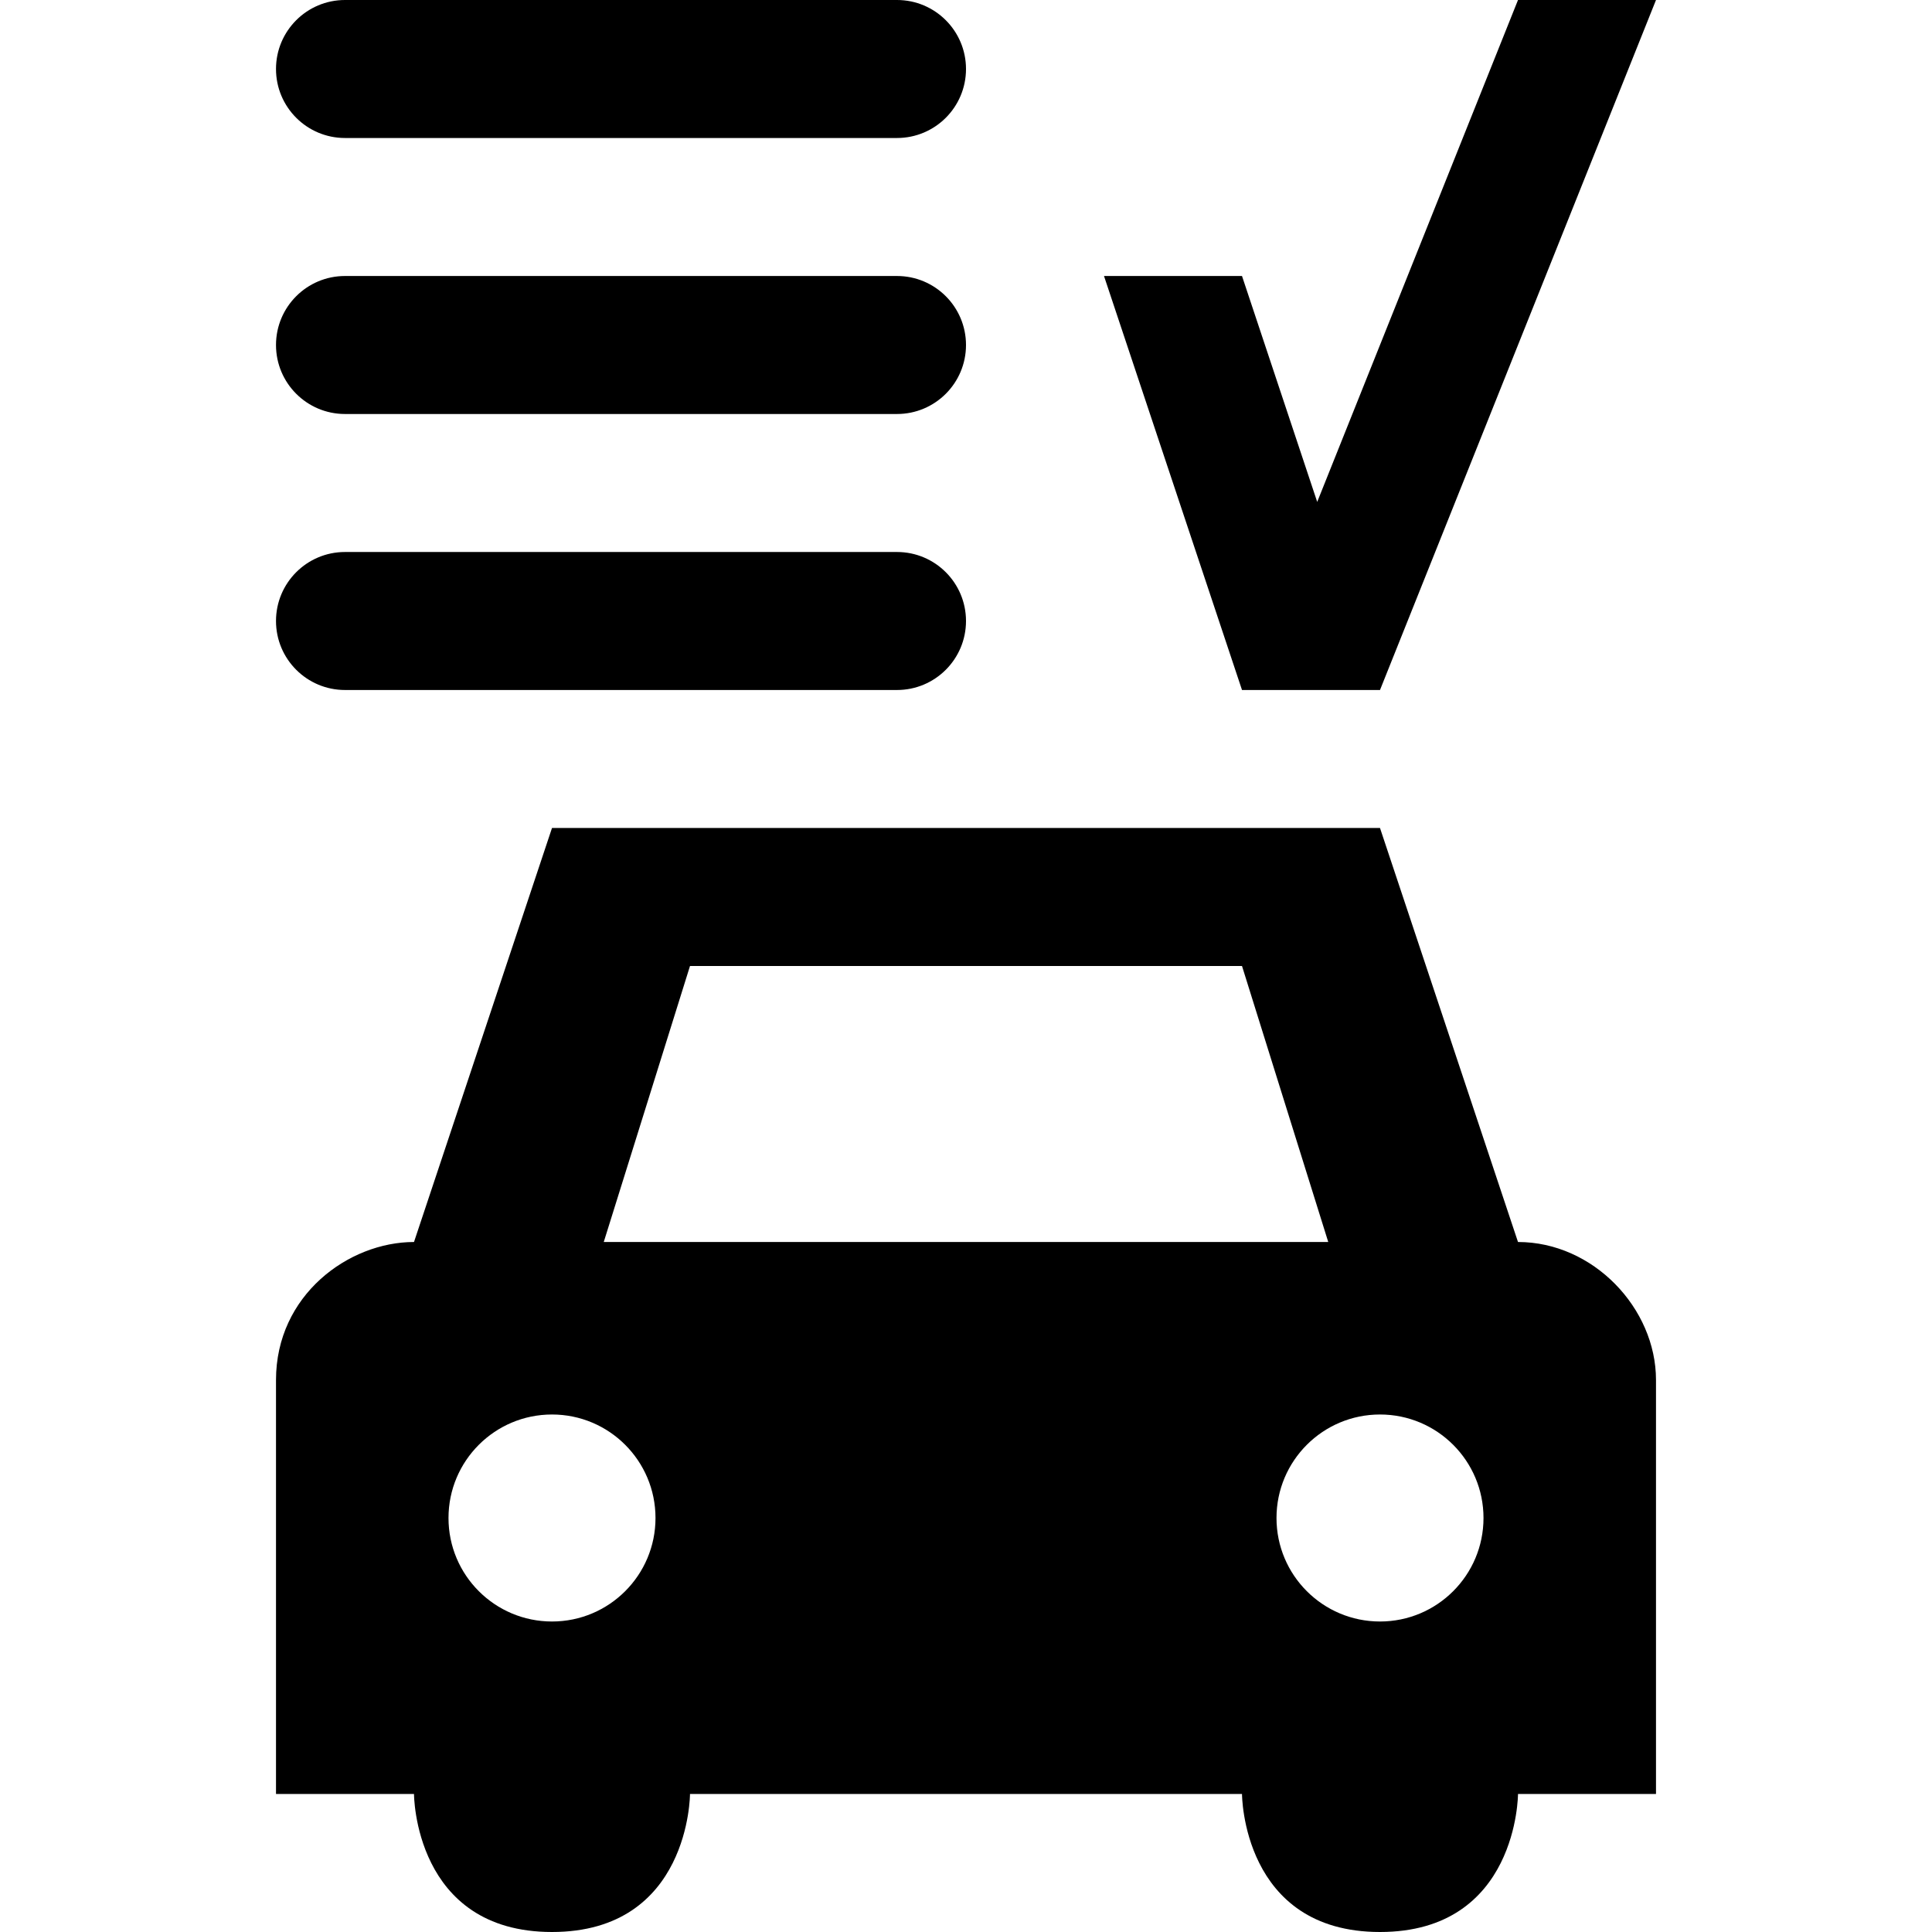
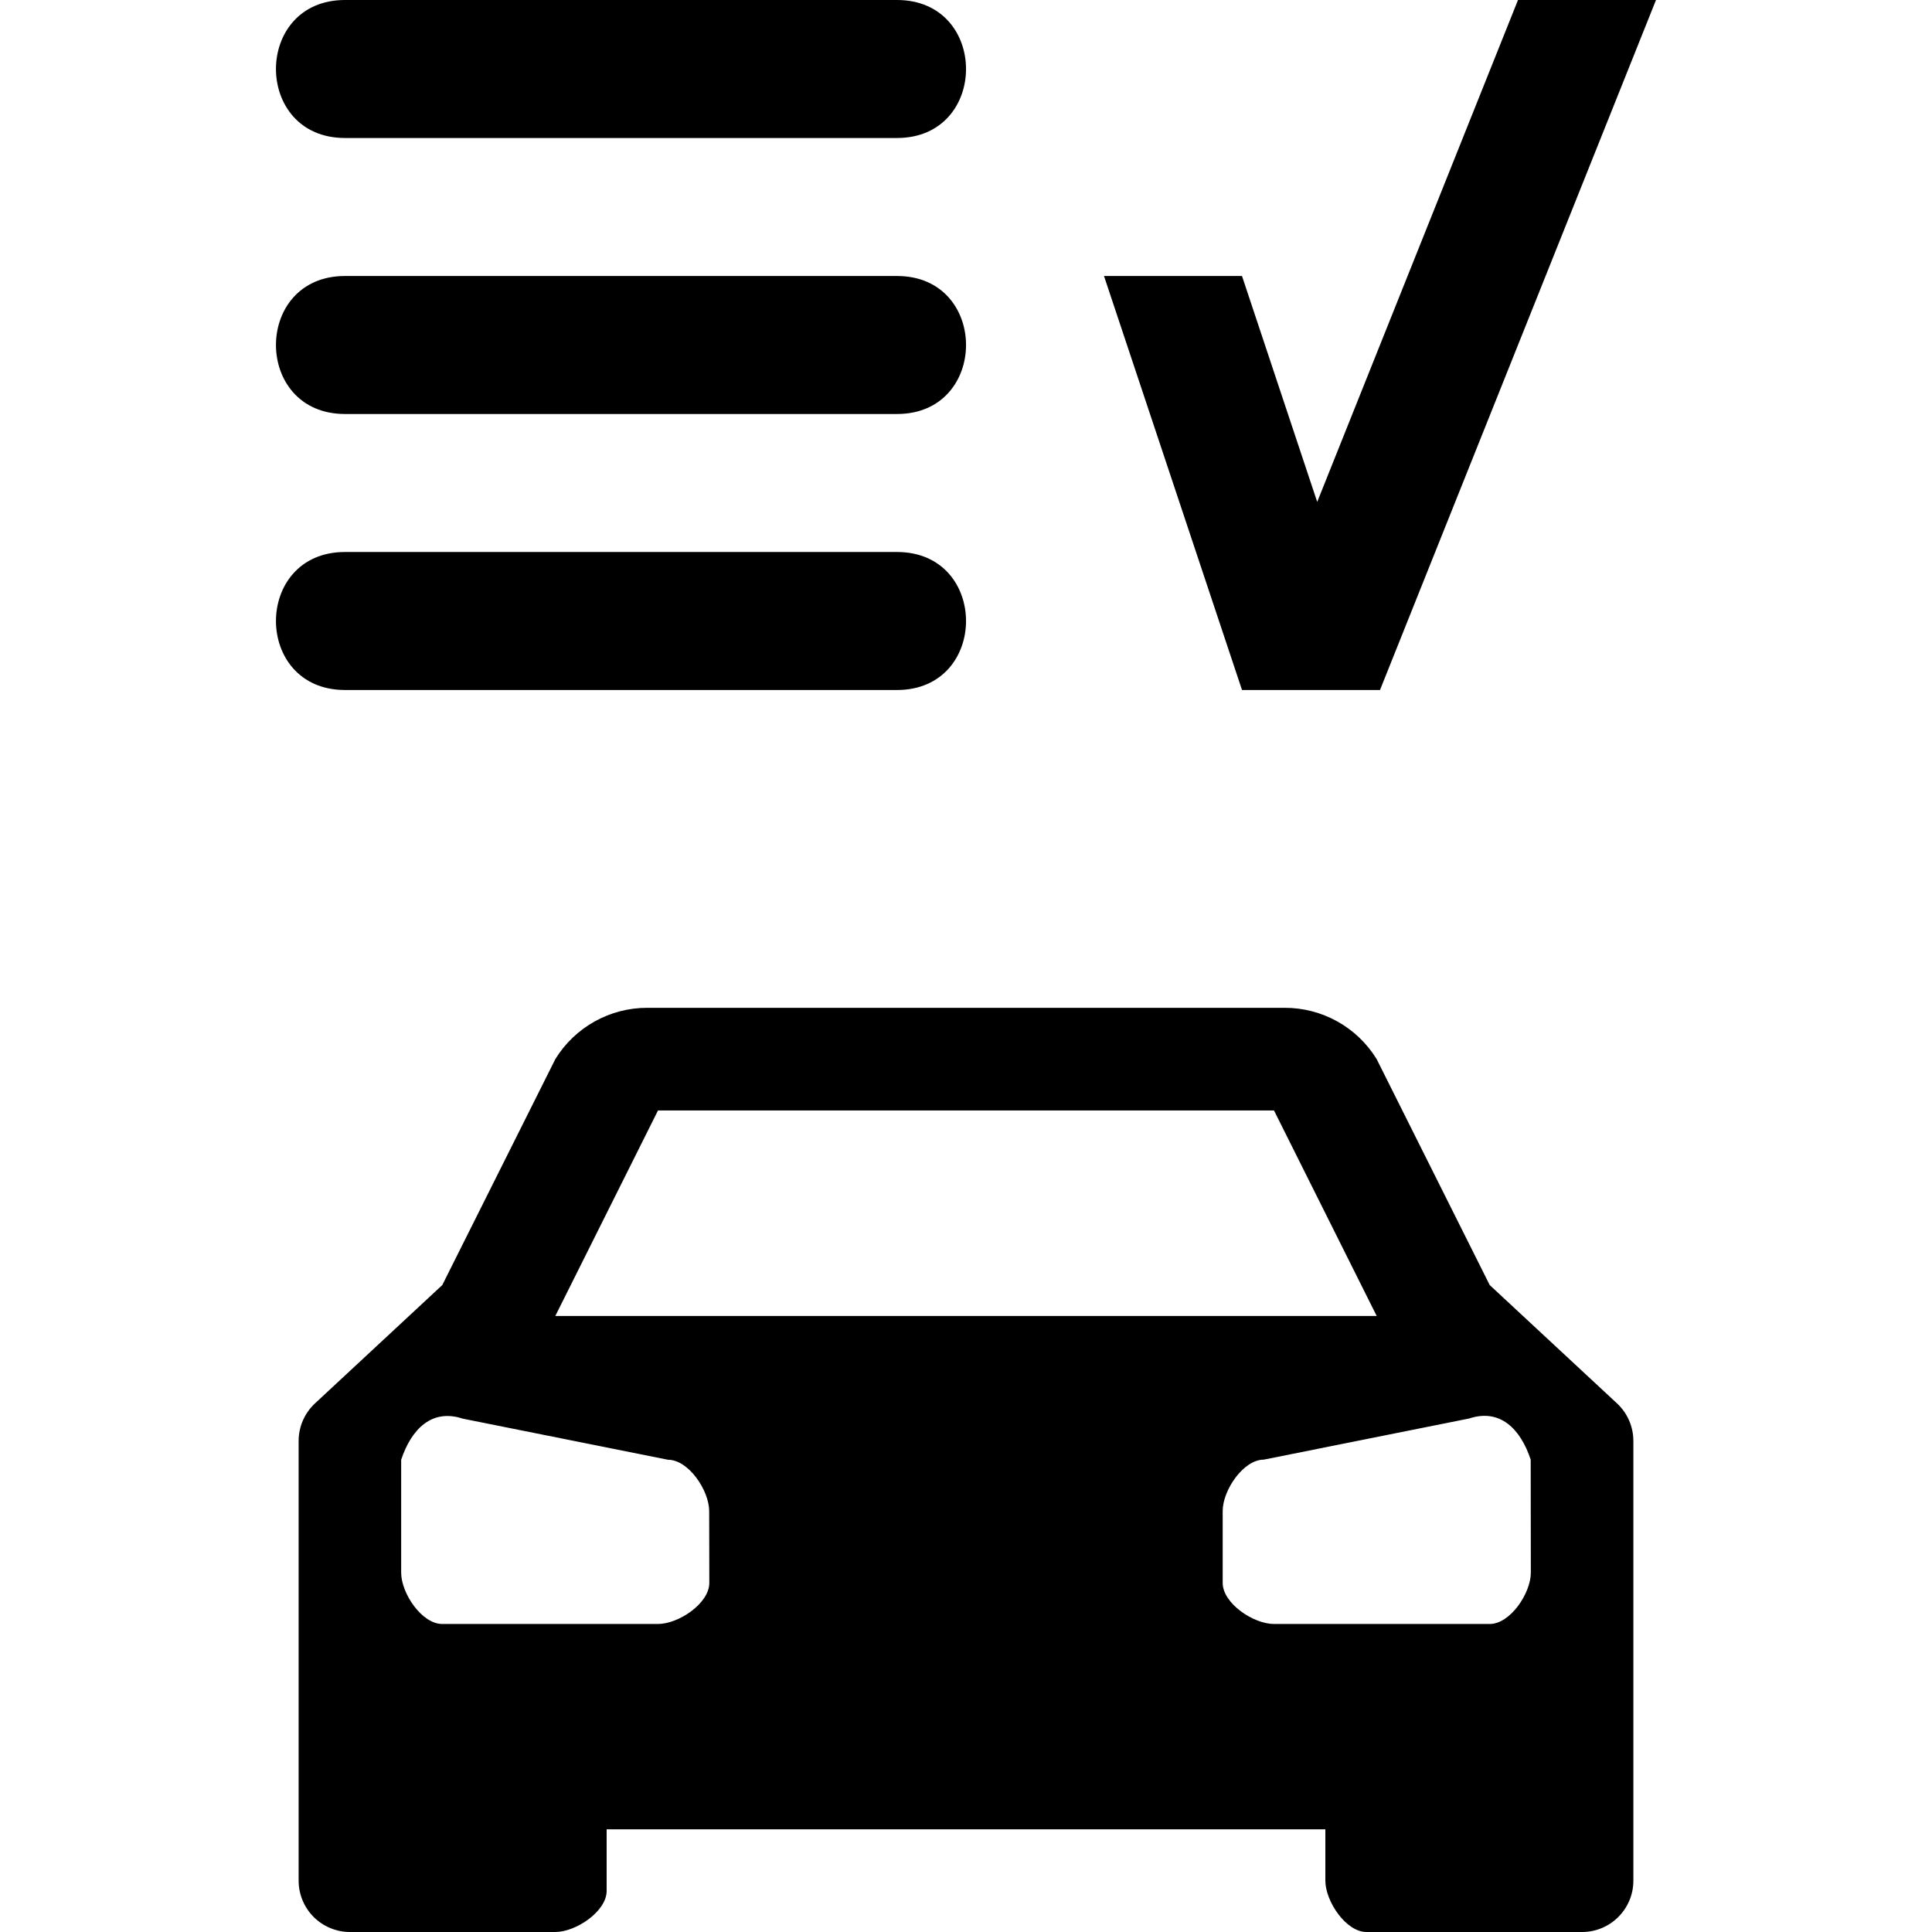
- <svg xmlns="http://www.w3.org/2000/svg" width="14" height="14">
-   <path d="M2.5 0a.499.499 0 1 0 0 1h4a.499.499 0 1 0 0-1h-4ZM11 0 9.545 3.637 9 2H8l1 3h1l2-5h-1ZM2.5 2a.499.499 0 1 0 0 1h4a.499.499 0 1 0 0-1h-4Zm0 2a.499.499 0 1 0 0 1h4a.499.499 0 1 0 0-1h-4ZM4 6 3 9c-.473 0-1 .384-1 1v3h1s0 1 1 1 1-1 1-1h4s0 1 1 1 1-1 1-1h1v-3c0-.52-.455-1-1-1l-1-3H4Zm1 1h4l.625 2h-5.25L5 7Zm-1 3.25a.75.75 0 1 1 0 1.5.75.75 0 0 1 0-1.5Zm6 0a.75.75 0 1 1 0 1.5.75.75 0 0 1 0-1.5Z" />
+ <svg xmlns="http://www.w3.org/2000/svg" width="14" height="14" version="1.1" id="svg1">
+   <defs id="defs1" />
+   <path d="M 11.717,10.169 10.795,9.312 9.976,7.675 A 0.781,0.781 0 0 0 9.307,7.303 H 4.693 A 0.781,0.781 0 0 0 4.024,7.675 L 3.205,9.312 2.283,10.169 a 0.372,0.372 0 0 0 -0.119,0.273 v 3.185 A 0.372,0.372 0 0 0 2.536,14 H 4.024 C 4.173,14 4.396,13.851 4.396,13.702 v -0.446 h 5.208 v 0.372 C 9.604,13.777 9.753,14 9.902,14 H 11.464 a 0.372,0.372 0 0 0 0.372,-0.372 v -3.186 a 0.372,0.372 0 0 0 -0.119,-0.273 z M 4.768,8.047 H 9.232 L 9.976,9.536 H 4.024 Z m 0.372,3.423 c 0,0.149 -0.223,0.298 -0.372,0.298 H 3.205 c -0.149,0 -0.298,-0.223 -0.298,-0.372 v -0.818 c 0.074,-0.223 0.223,-0.372 0.446,-0.298 l 1.488,0.298 c 0.149,0 0.298,0.223 0.298,0.372 z m 5.953,-0.074 c 0,0.149 -0.149,0.372 -0.298,0.372 H 9.232 c -0.149,0 -0.372,-0.149 -0.372,-0.298 v -0.521 c 0,-0.149 0.149,-0.372 0.298,-0.372 l 1.488,-0.298 c 0.223,-0.074 0.372,0.074 0.446,0.298 z" id="path1-4" style="stroke-width:0.676" />
+   <path d="m 2.5,0 c -0.667,0 -0.667,1 0,1 h 4 C 7.167,1 7.167,0 6.5,0 Z M 11,0 9.545,3.637 9,2 H 8 l 1,3 h 1 L 12,0 Z M 2.5,2 c -0.667,0 -0.667,1 0,1 h 4 c 0.667,0 0.667,-1 0,-1 z m 0,2 c -0.667,0 -0.667,1 0,1 h 4 c 0.667,0 0.667,-1 0,-1 z" id="path1" />
</svg>
